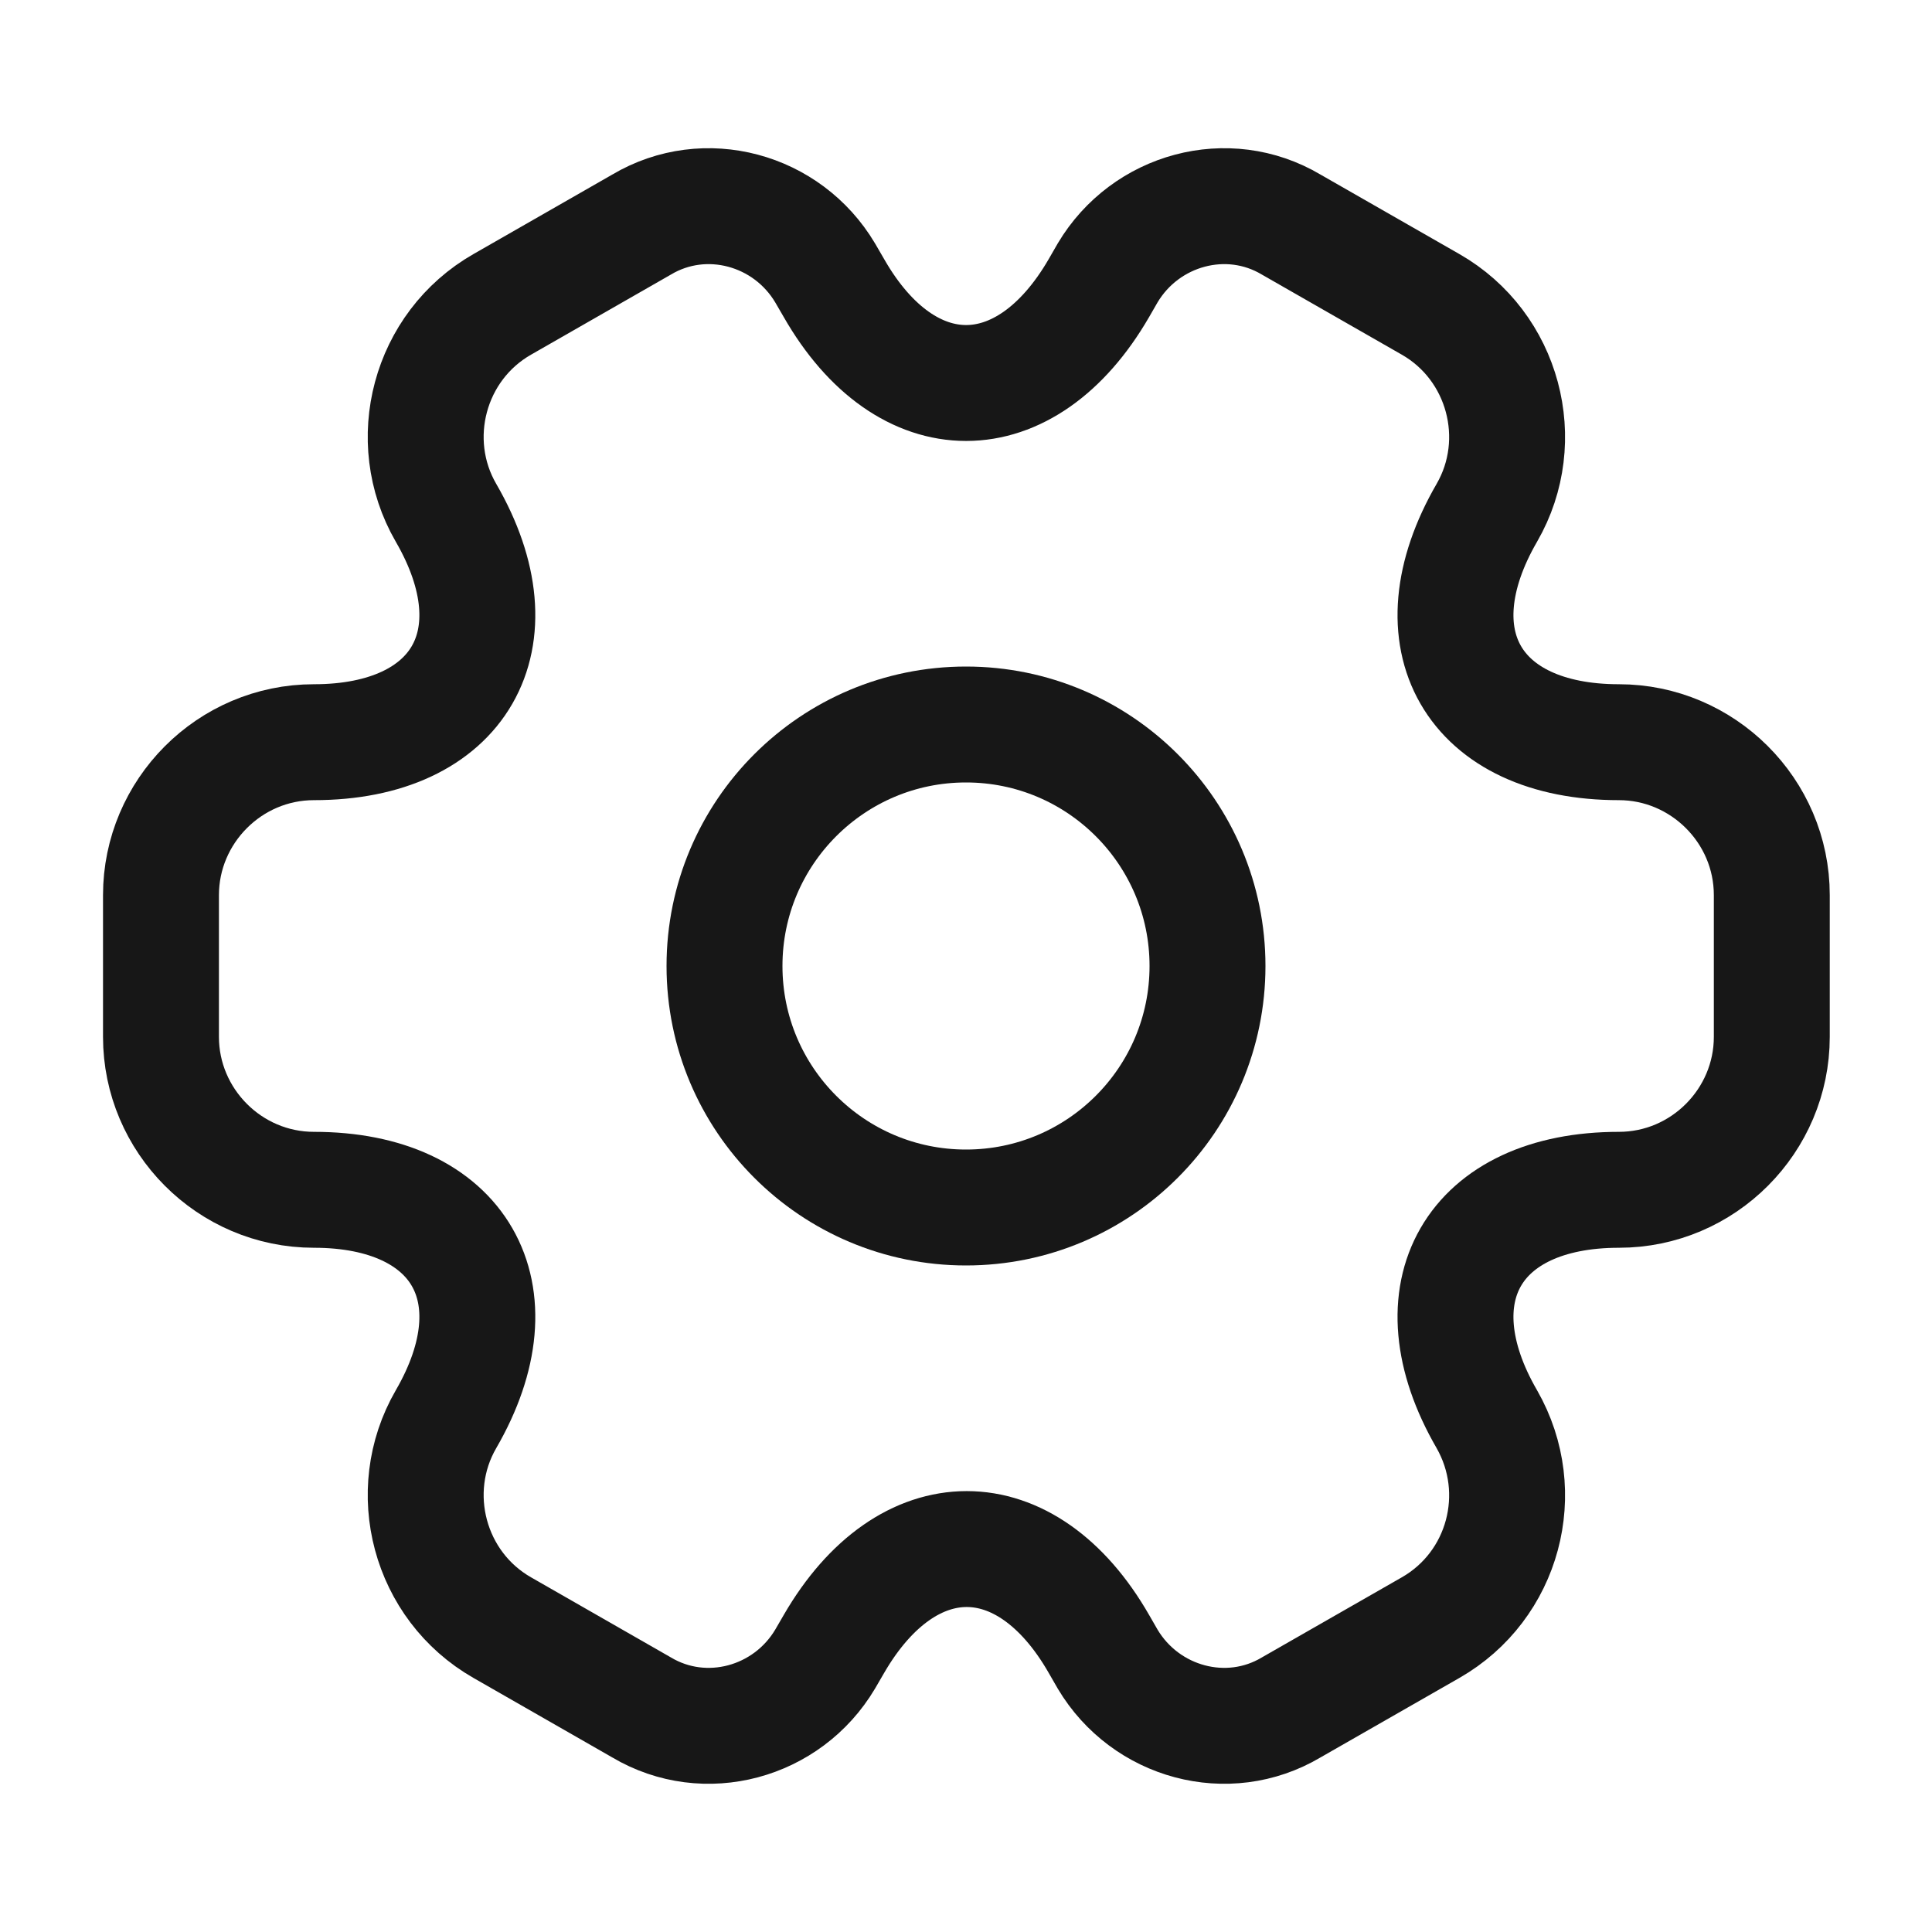
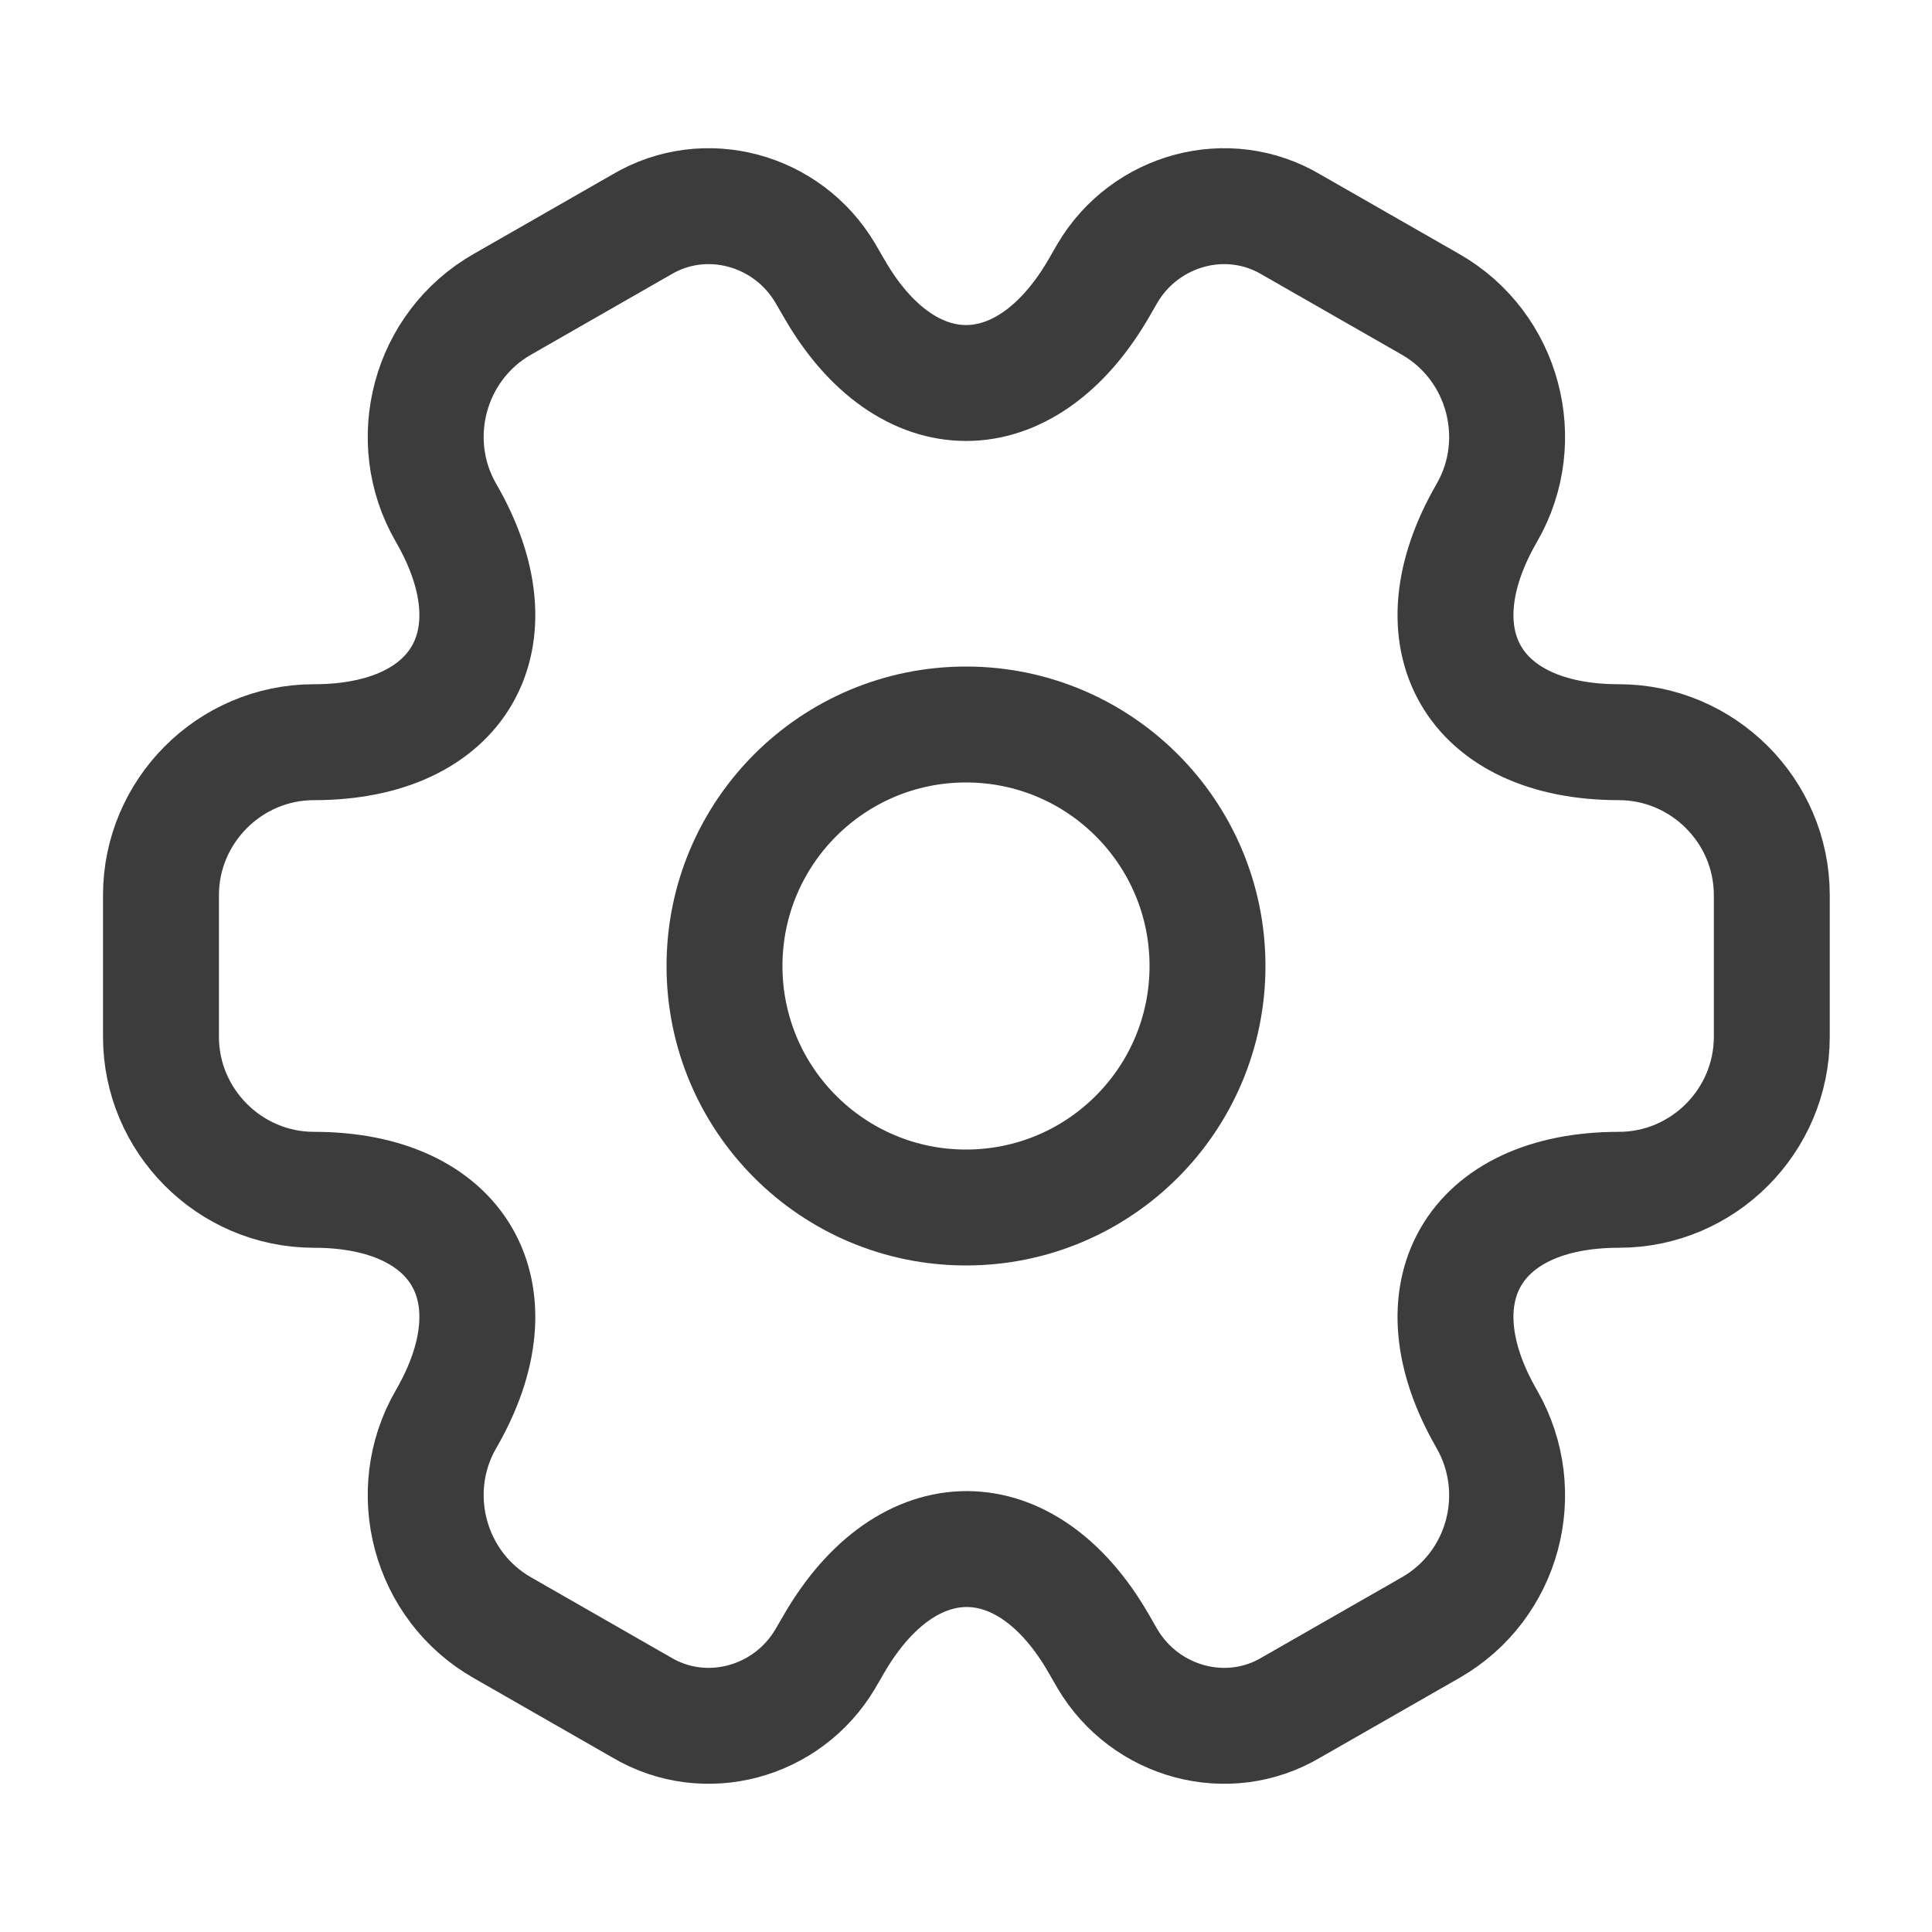
<svg xmlns="http://www.w3.org/2000/svg" width="25" height="25" viewBox="0 0 25 25" fill="none">
-   <path d="M12.5 15.625C14.226 15.625 15.625 14.226 15.625 12.5C15.625 10.774 14.226 9.375 12.5 9.375C10.774 9.375 9.375 10.774 9.375 12.5C9.375 14.226 10.774 15.625 12.5 15.625Z" stroke="#171717" stroke-width="1.5" stroke-miterlimit="10" stroke-linecap="round" stroke-linejoin="round" />
-   <path d="M2.083 13.417V11.583C2.083 10.5 2.969 9.604 4.063 9.604C5.948 9.604 6.719 8.271 5.771 6.635C5.229 5.698 5.552 4.479 6.5 3.938L8.302 2.906C9.125 2.417 10.188 2.708 10.677 3.531L10.792 3.729C11.729 5.365 13.271 5.365 14.219 3.729L14.333 3.531C14.823 2.708 15.886 2.417 16.708 2.906L18.511 3.938C19.458 4.479 19.781 5.698 19.24 6.635C18.292 8.271 19.062 9.604 20.948 9.604C22.031 9.604 22.927 10.49 22.927 11.583V13.417C22.927 14.5 22.042 15.396 20.948 15.396C19.062 15.396 18.292 16.729 19.24 18.365C19.781 19.312 19.458 20.521 18.511 21.062L16.708 22.094C15.886 22.583 14.823 22.292 14.333 21.469L14.219 21.271C13.281 19.636 11.74 19.636 10.792 21.271L10.677 21.469C10.188 22.292 9.125 22.583 8.302 22.094L6.5 21.062C5.552 20.521 5.229 19.302 5.771 18.365C6.719 16.729 5.948 15.396 4.063 15.396C2.969 15.396 2.083 14.5 2.083 13.417Z" stroke="#171717" stroke-width="1.5" stroke-miterlimit="10" stroke-linecap="round" stroke-linejoin="round" />
+   <path d="M12.5 15.625C14.226 15.625 15.625 14.226 15.625 12.5C15.625 10.774 14.226 9.375 12.5 9.375C10.774 9.375 9.375 10.774 9.375 12.5C9.375 14.226 10.774 15.625 12.5 15.625Z" stroke="#3C3C3C" stroke-width="1.5" stroke-miterlimit="10" stroke-linecap="round" stroke-linejoin="round" />
+   <path d="M2.083 13.417V11.583C2.083 10.5 2.969 9.604 4.063 9.604C5.948 9.604 6.719 8.271 5.771 6.635C5.229 5.698 5.552 4.479 6.5 3.938L8.302 2.906C9.125 2.417 10.188 2.708 10.677 3.531L10.792 3.729C11.729 5.365 13.271 5.365 14.219 3.729L14.333 3.531C14.823 2.708 15.886 2.417 16.708 2.906L18.511 3.938C19.458 4.479 19.781 5.698 19.24 6.635C18.292 8.271 19.062 9.604 20.948 9.604C22.031 9.604 22.927 10.49 22.927 11.583V13.417C22.927 14.5 22.042 15.396 20.948 15.396C19.062 15.396 18.292 16.729 19.24 18.365C19.781 19.312 19.458 20.521 18.511 21.062L16.708 22.094C15.886 22.583 14.823 22.292 14.333 21.469L14.219 21.271C13.281 19.636 11.74 19.636 10.792 21.271L10.677 21.469C10.188 22.292 9.125 22.583 8.302 22.094L6.5 21.062C5.552 20.521 5.229 19.302 5.771 18.365C6.719 16.729 5.948 15.396 4.063 15.396C2.969 15.396 2.083 14.5 2.083 13.417Z" stroke="#3C3C3C" stroke-width="1.5" stroke-miterlimit="10" stroke-linecap="round" stroke-linejoin="round" />
</svg>
